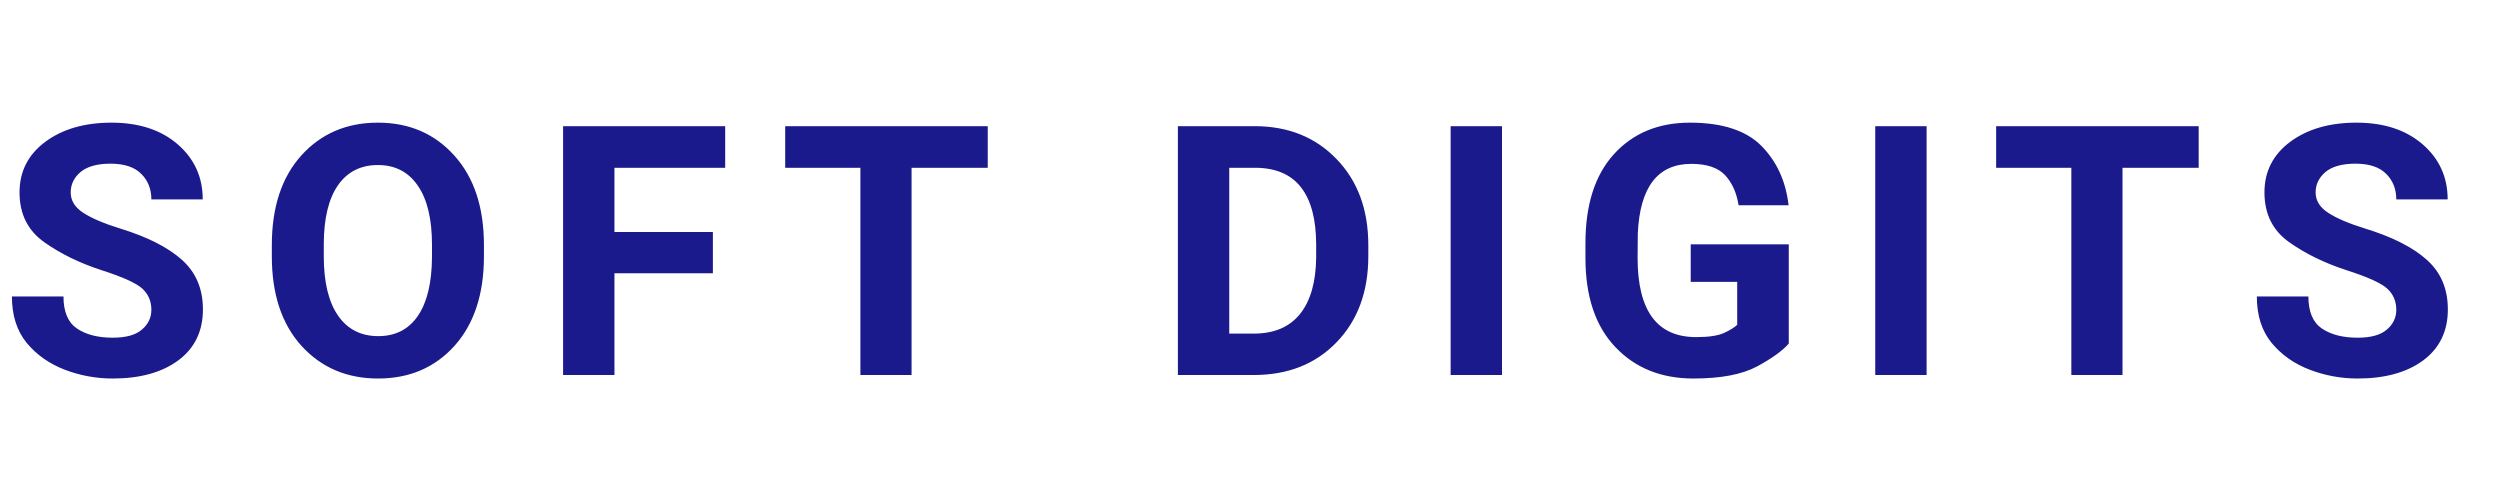
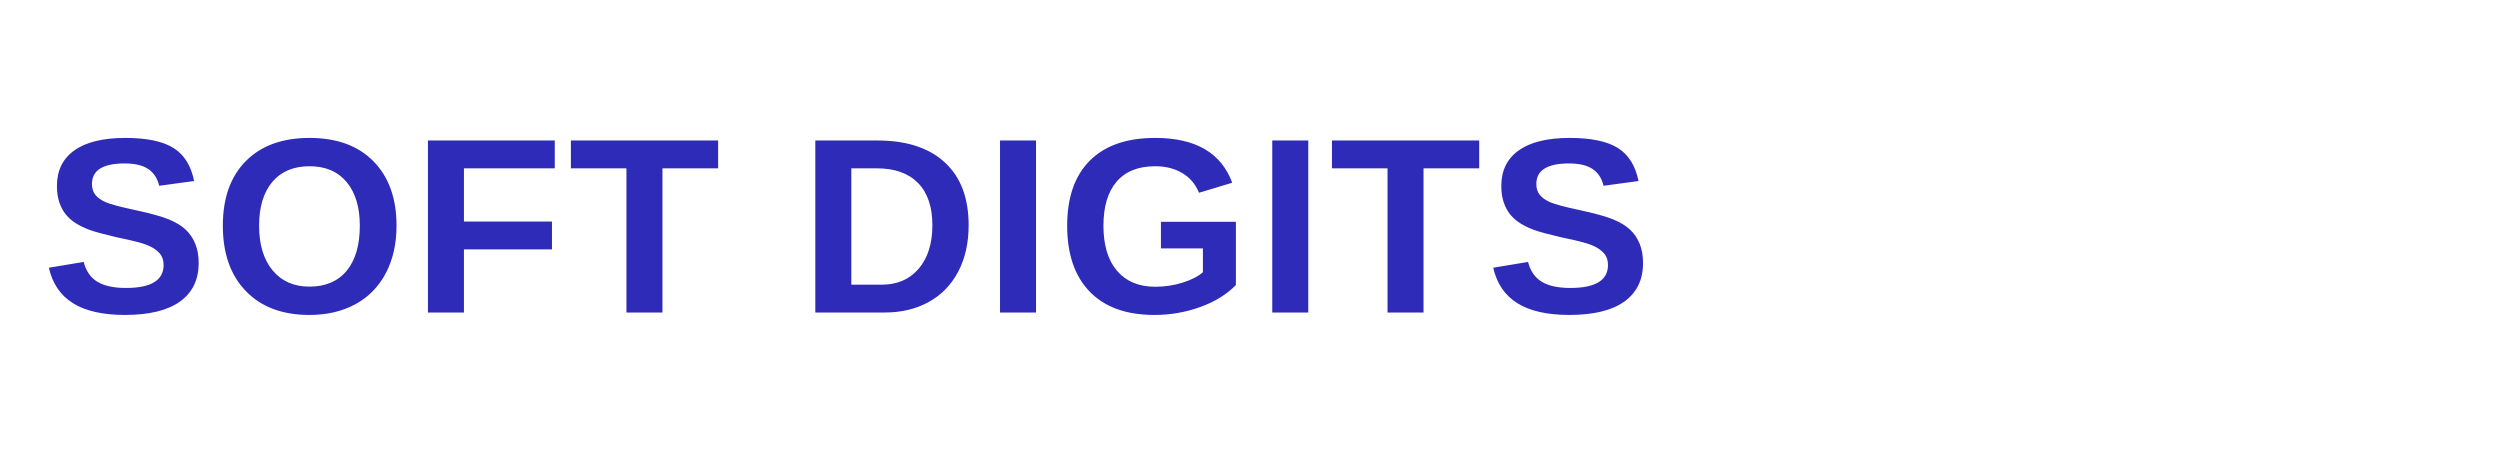
- <svg xmlns="http://www.w3.org/2000/svg" viewBox="0 0 200 40" role="img" aria-label="SoftdigitIMS">
-   <text x="0" y="30" font-family="system-ui, -apple-system, 'Segoe UI', Roboto, sans-serif" font-size="28" font-weight="700" letter-spacing="0.12em" fill="#1a1a8c">SOFT DIGITS</text>
+ <svg xmlns="http://www.w3.org/2000/svg" viewBox="0 0 1200 220" role="img" aria-label="SoftdigitIMS">
+   <style>
+     .title {
+       font-family: "Manrope", "Montserrat", "Poppins", Arial, sans-serif;
+       font-size: 120px;
+       font-weight: 800;
+       fill: #2D2BB8;
+       letter-spacing: 2px;
+     }
+   </style>
+   <text x="20" y="150" class="title">SOFT DIGITS</text>
</svg>
